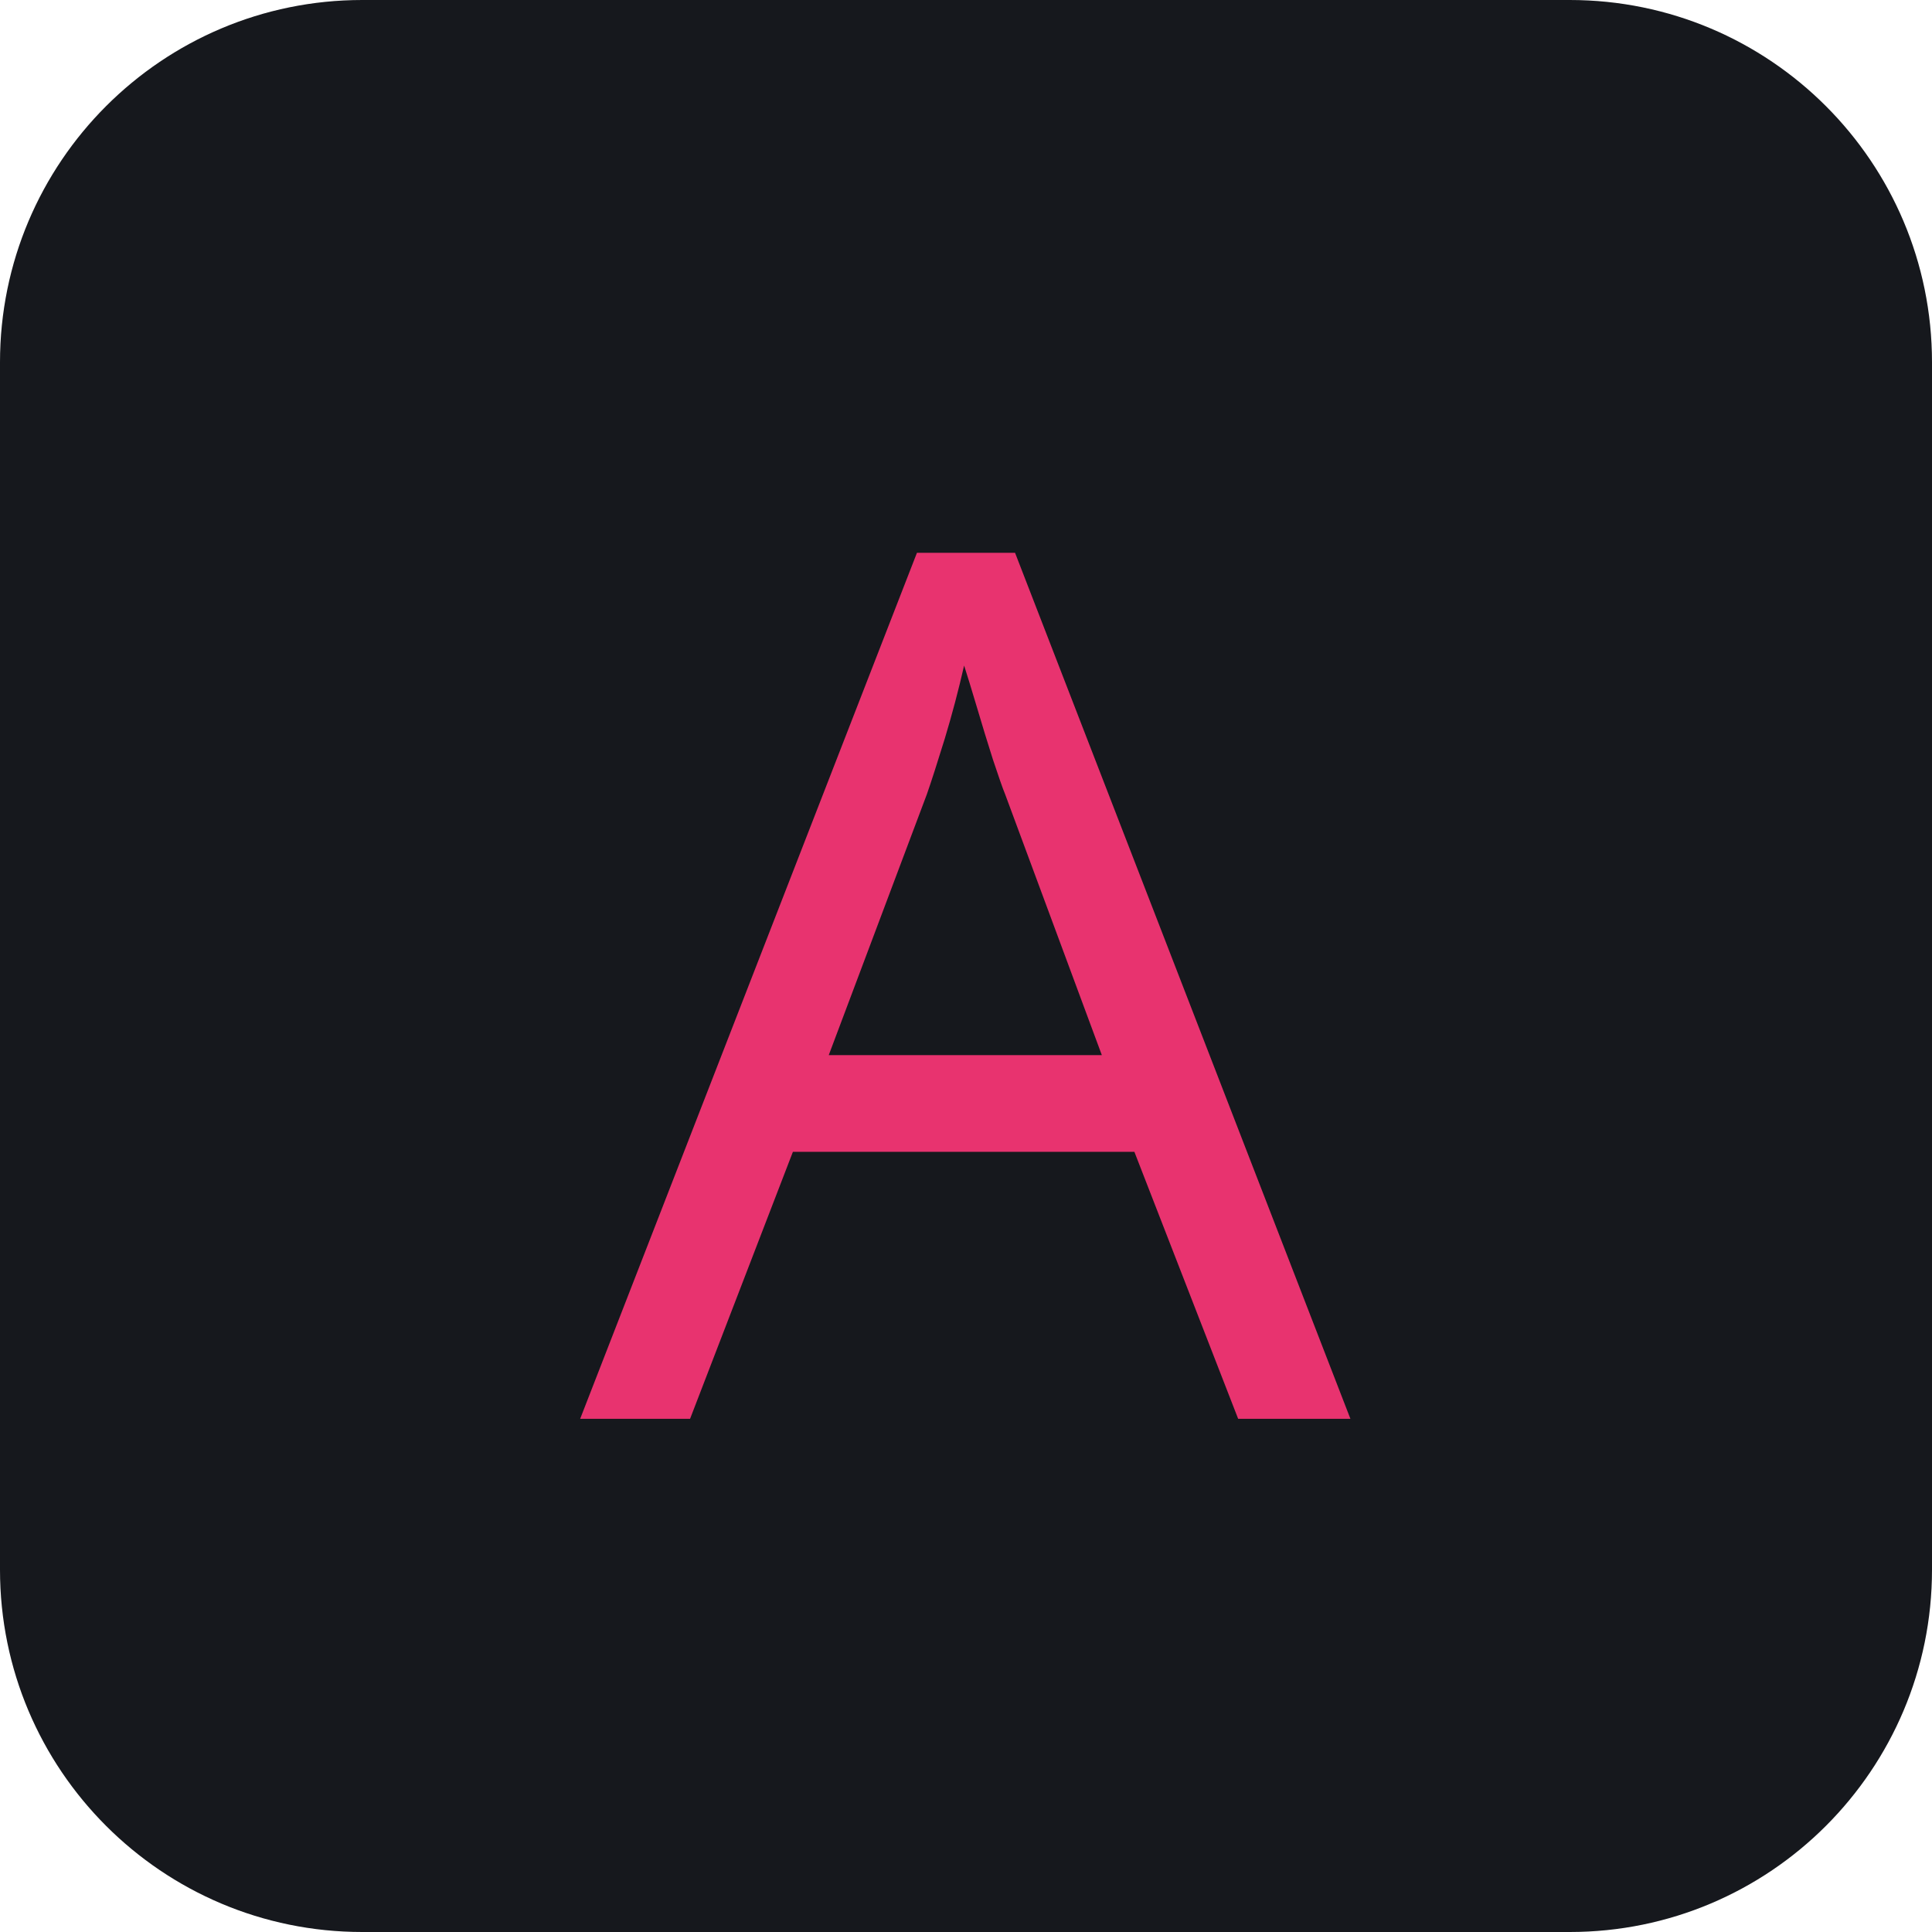
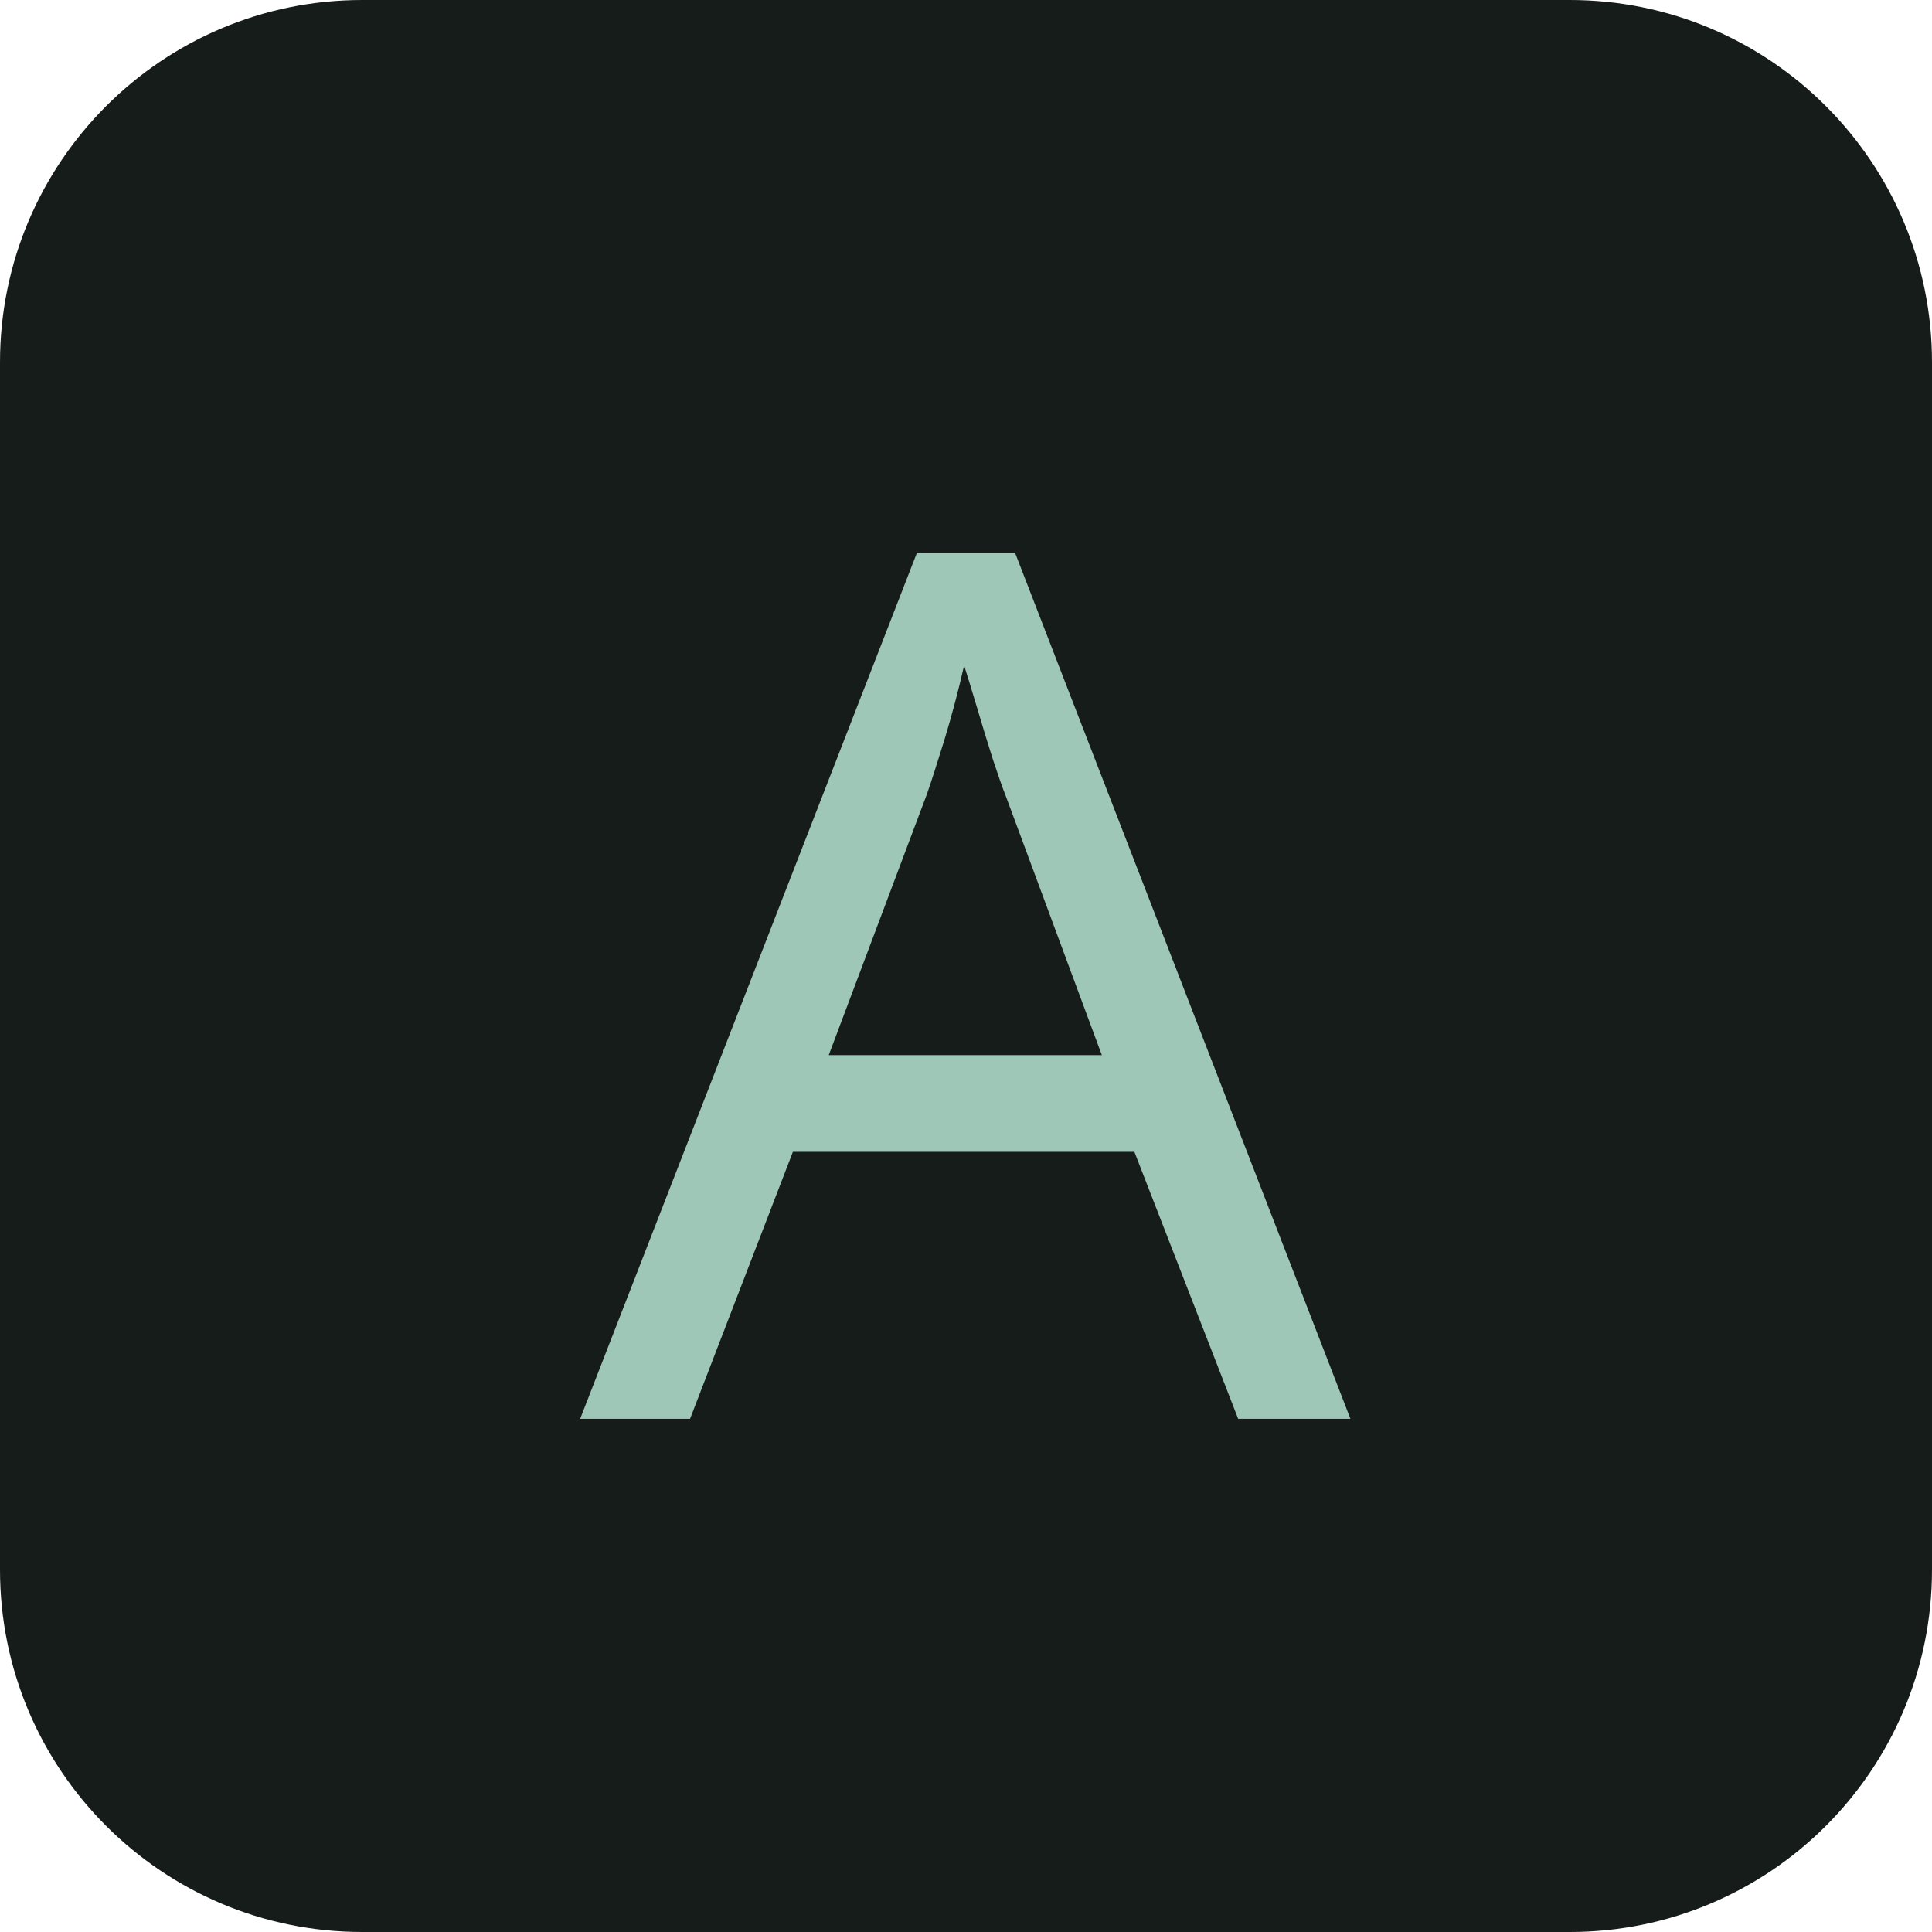
<svg xmlns="http://www.w3.org/2000/svg" viewBox="0 0 64 64">
-   <rect width="64" height="64" rx="12" fill="#16181d" />
-   <text x="32" y="47" font-family="Arial Black,Impact,sans-serif" font-size="40" text-anchor="middle" fill="#e8336f">A</text>
+   <rect width="64" height="64" rx="12" fill="#161c1a" />
+   <text x="32" y="47" font-family="Arial Black,Impact,sans-serif" font-size="40" text-anchor="middle" fill="#9fc7b8">A</text>
</svg>
